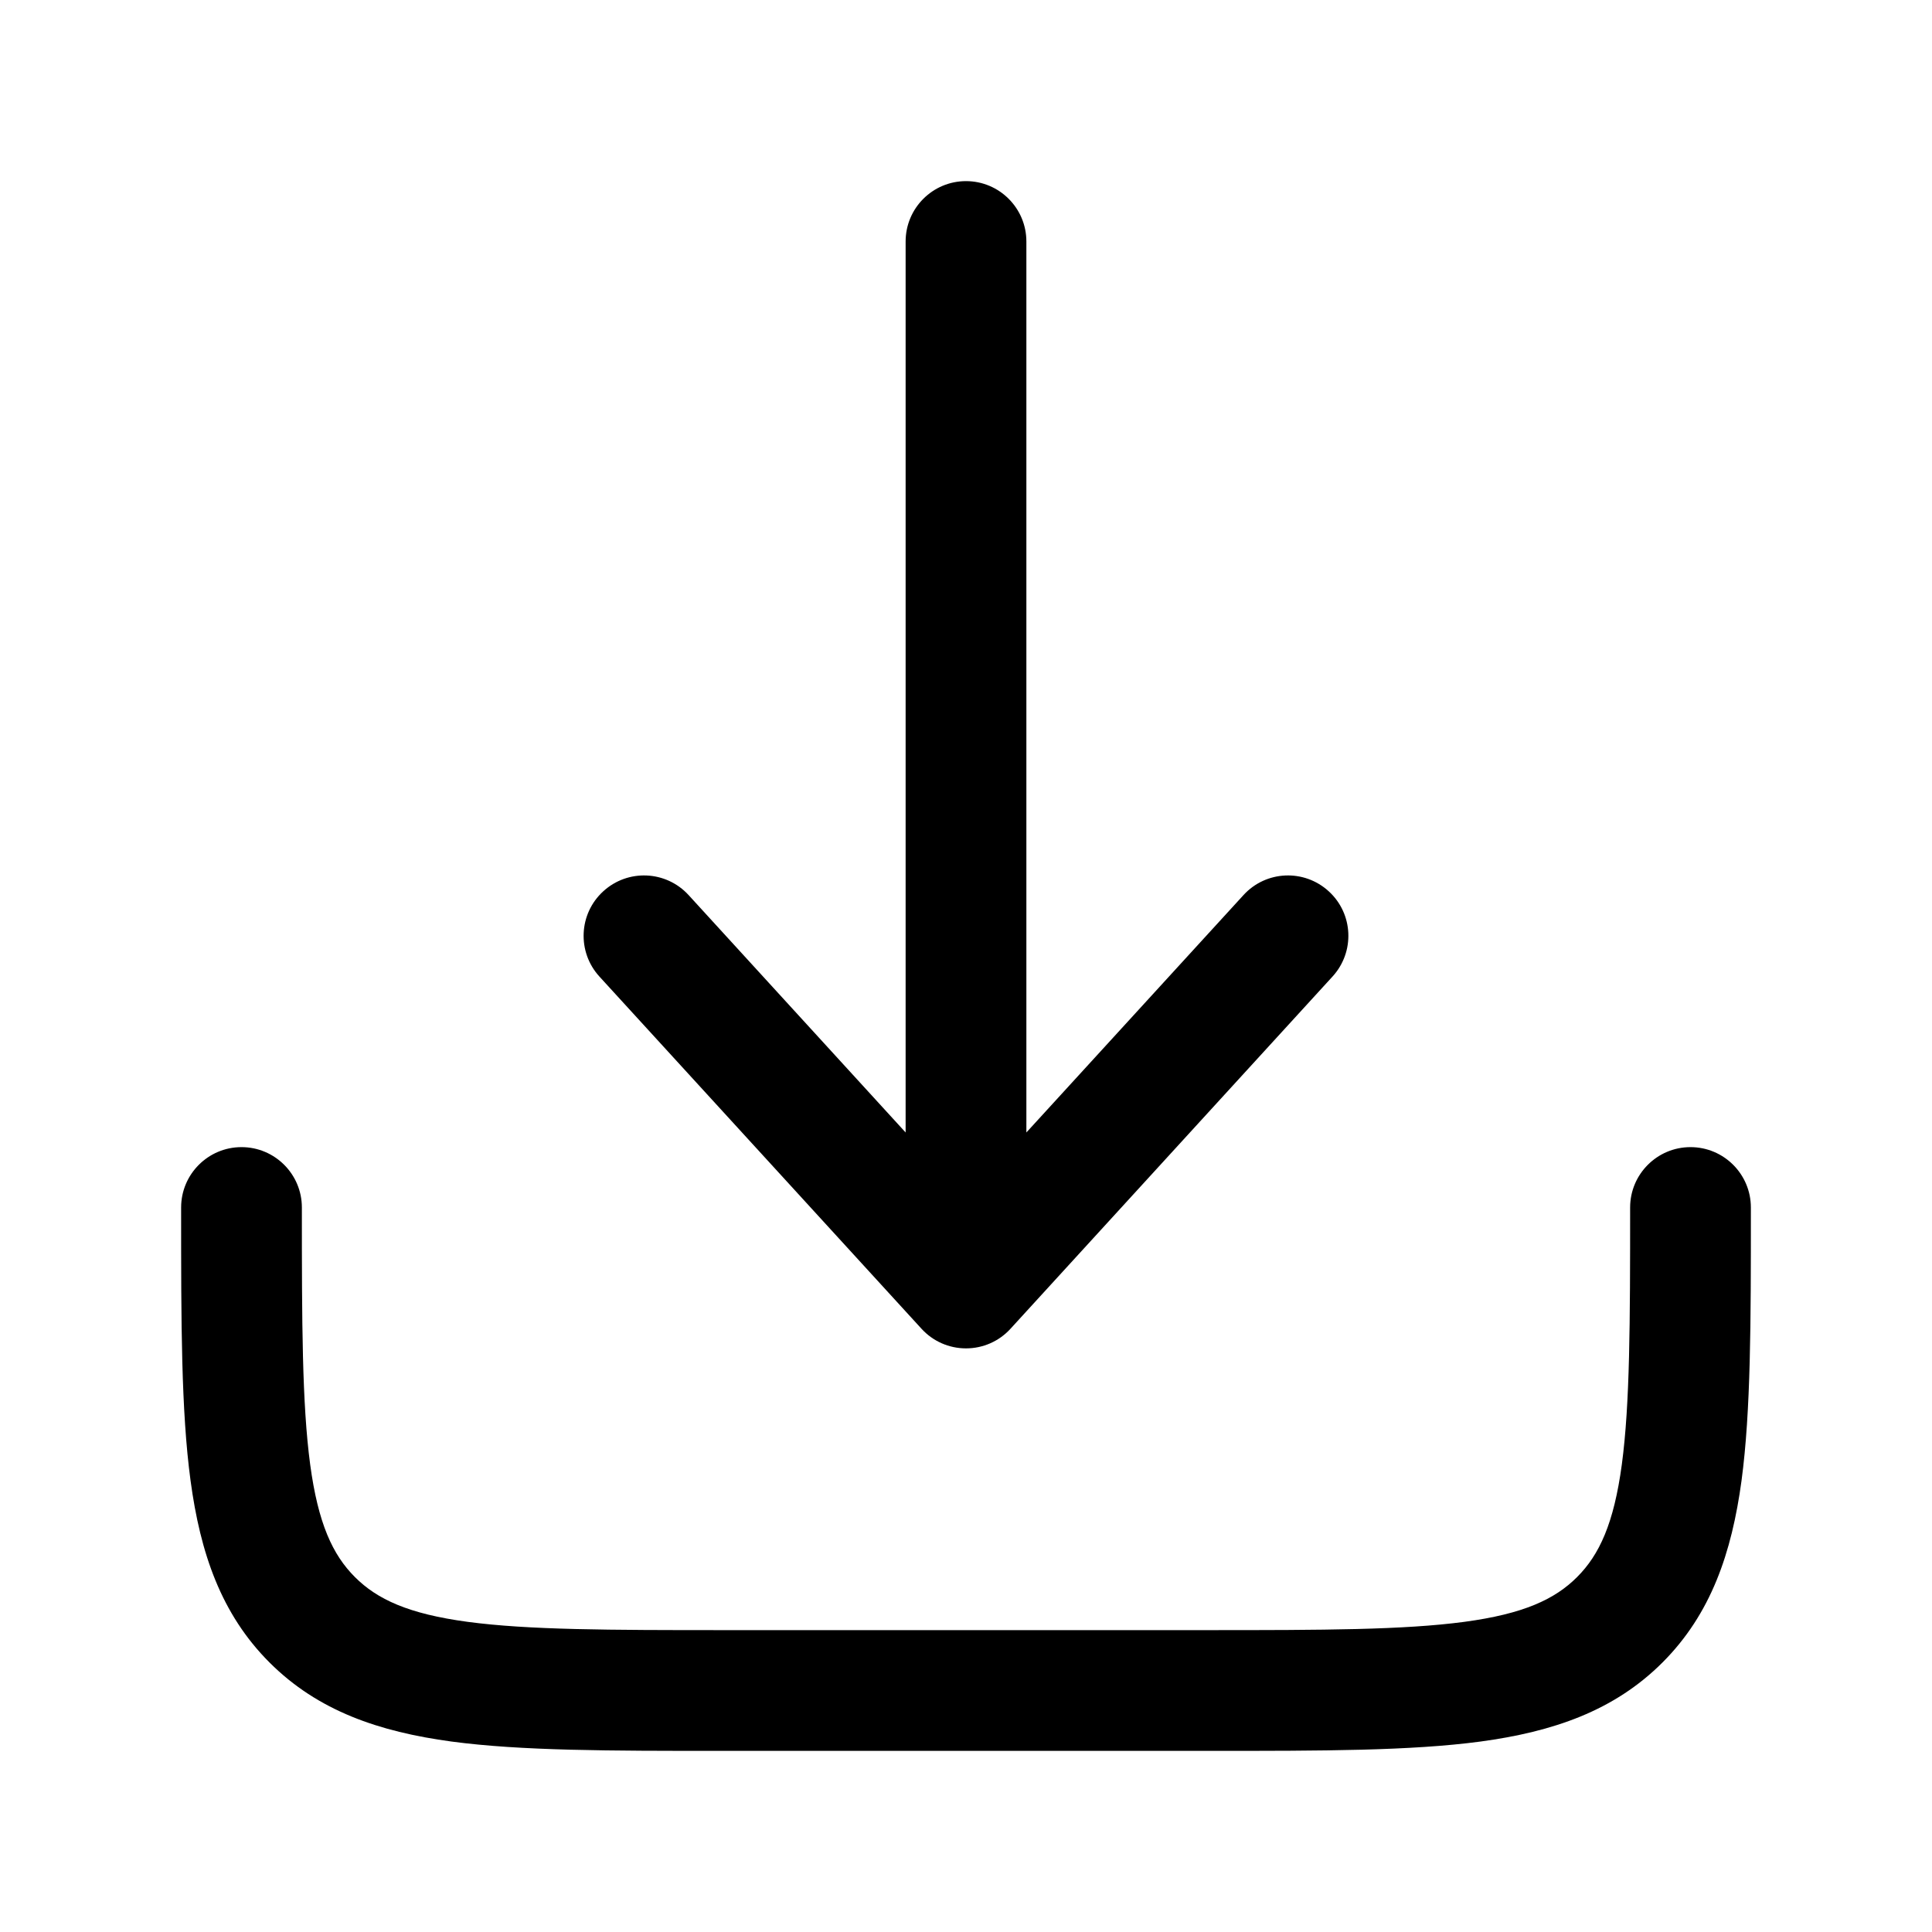
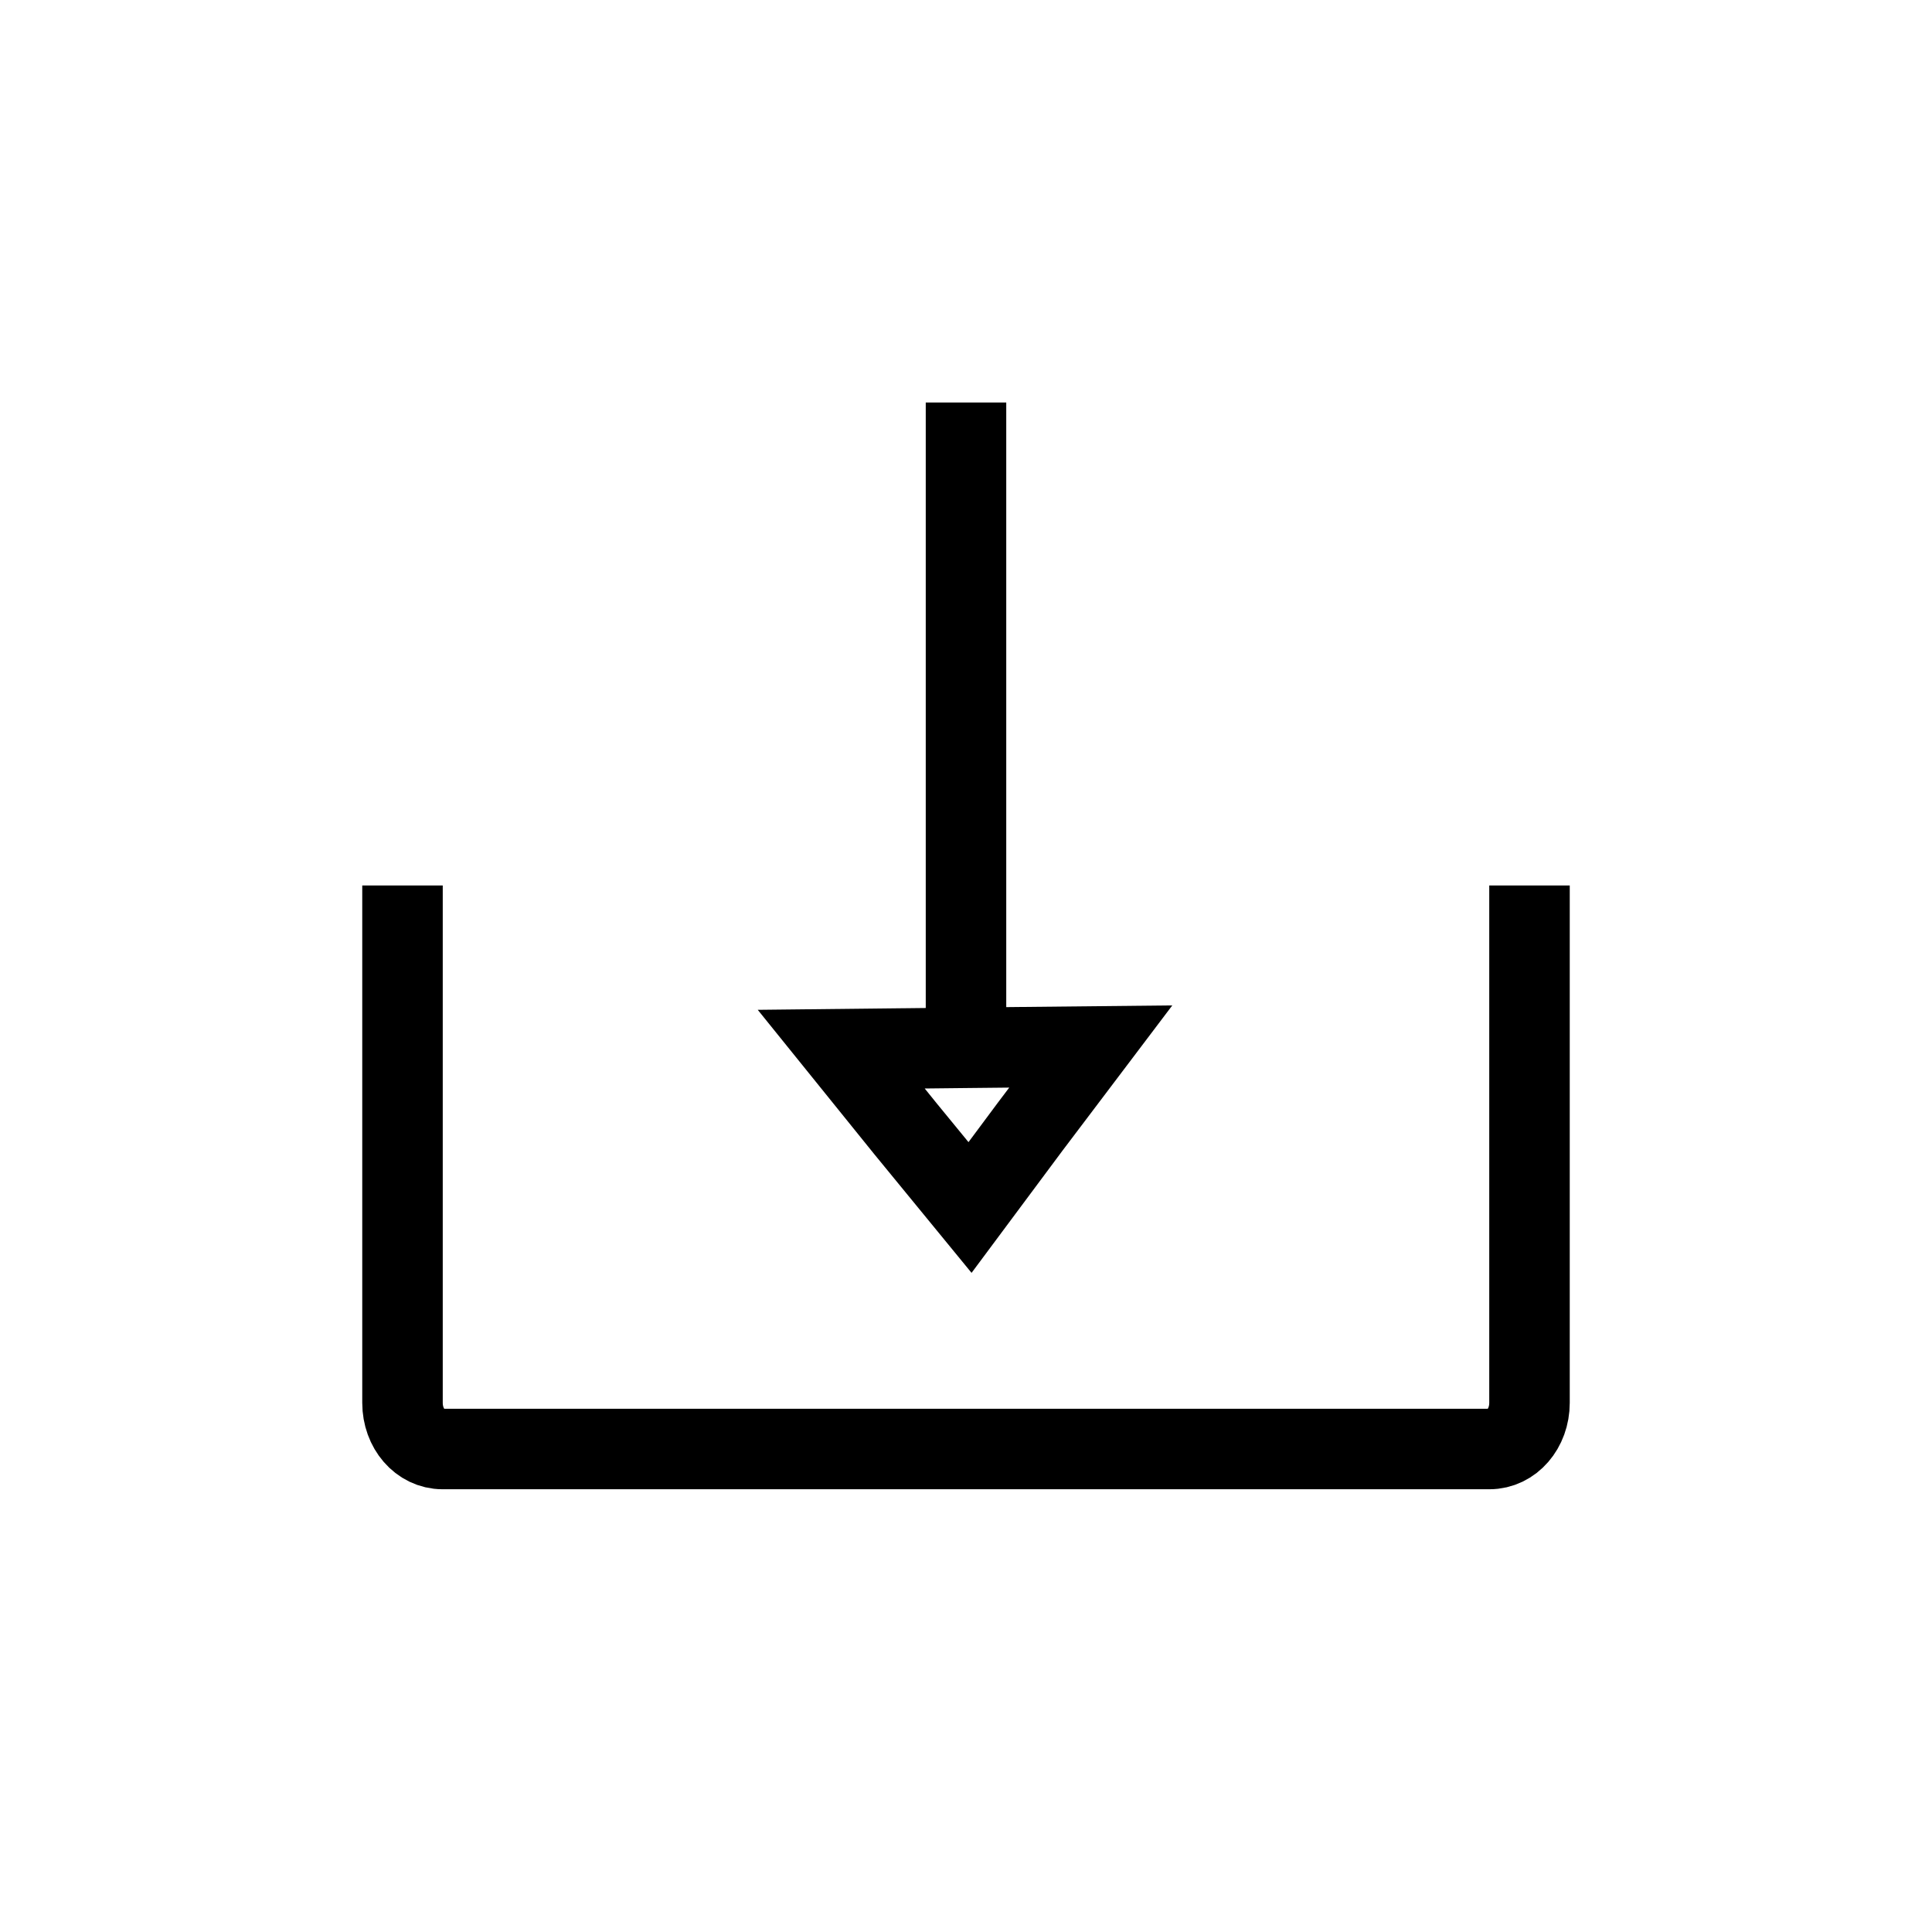
- <svg xmlns="http://www.w3.org/2000/svg" viewBox="0 0 24 24" fill="currentColor">
-   <path d="M12.553 16.506C12.411 16.662 12.211 16.75 12 16.75C11.789 16.75 11.589 16.662 11.447 16.506L7.446 12.131C7.167 11.825 7.188 11.351 7.494 11.072C7.8 10.792 8.274 10.813 8.554 11.119L11.25 14.068V3C11.25 2.586 11.586 2.25 12 2.25C12.414 2.25 12.75 2.586 12.75 3V14.068L15.447 11.119C15.726 10.813 16.2 10.792 16.506 11.072C16.812 11.351 16.833 11.825 16.553 12.131L12.553 16.506Z" />
-   <path d="M3.75 15C3.75 14.586 3.414 14.25 3 14.25C2.586 14.25 2.25 14.586 2.25 15V15.055C2.25 16.422 2.25 17.525 2.367 18.392C2.488 19.292 2.746 20.05 3.348 20.652C3.95 21.254 4.708 21.512 5.608 21.634C6.475 21.75 7.578 21.75 8.945 21.75H15.055C16.422 21.75 17.525 21.75 18.392 21.634C19.292 21.512 20.05 21.254 20.652 20.652C21.254 20.05 21.512 19.292 21.634 18.392C21.75 17.525 21.75 16.422 21.75 15.055V15C21.75 14.586 21.414 14.25 21 14.25C20.586 14.25 20.25 14.586 20.25 15C20.25 16.435 20.248 17.436 20.147 18.192C20.048 18.926 19.868 19.314 19.591 19.591C19.314 19.868 18.926 20.048 18.192 20.147C17.436 20.248 16.435 20.25 15 20.25H9C7.565 20.25 6.563 20.248 5.808 20.147C5.074 20.048 4.686 19.868 4.409 19.591C4.132 19.314 3.952 18.926 3.853 18.192C3.752 17.436 3.75 16.435 3.75 15Z" />
+ <svg xmlns="http://www.w3.org/2000/svg" width="24" height="24" viewBox="0 0 24 24" fill="none">
+   <path d="M5 11V17.426C5 17.746 5.22 18 5.497 18H18.503C18.78 18 19 17.746 19 17.426V11" stroke="black" stroke-miterlimit="10" />
+   <path d="M12 5V13" stroke="black" stroke-miterlimit="10" />
+   <path d="M11.25 14.024L12.05 15L12.8 13.992L13.55 13L12 13.016L10.45 13.033L11.25 14.024Z" stroke="black" stroke-miterlimit="10" />
</svg>
